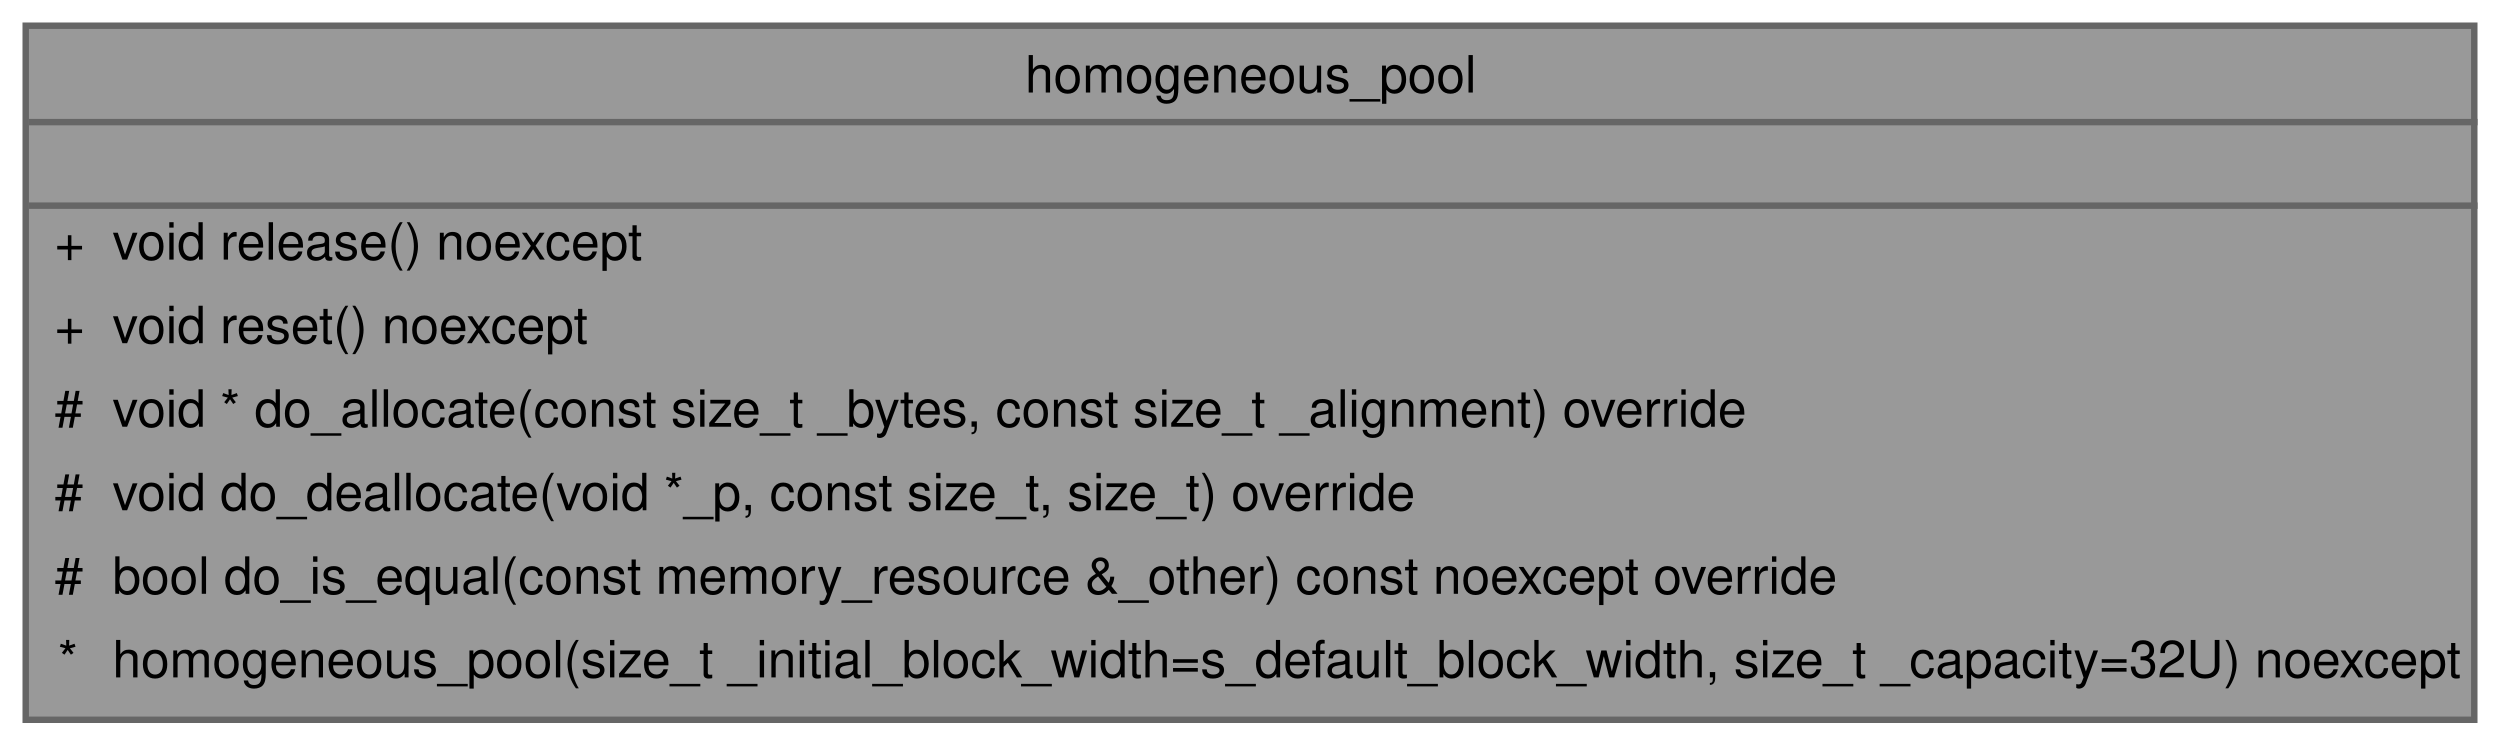
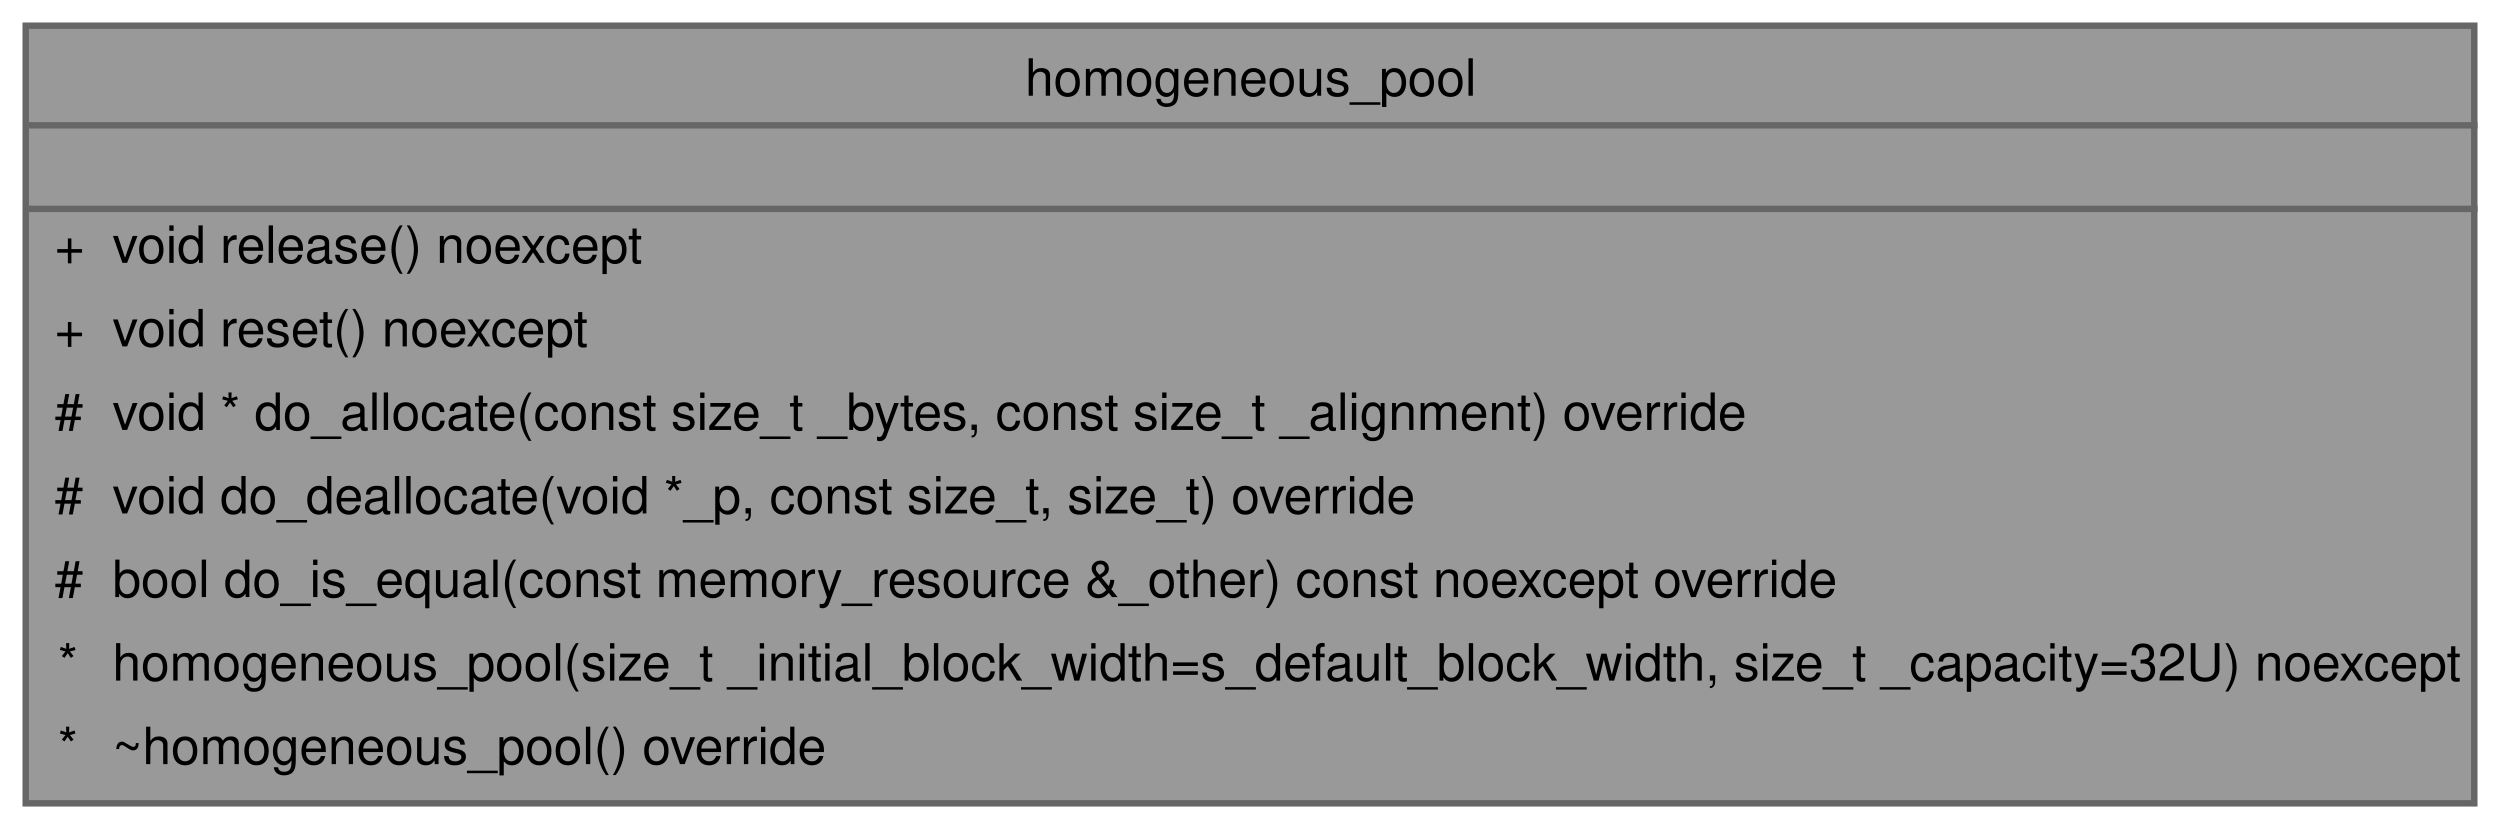
- <svg xmlns="http://www.w3.org/2000/svg" xmlns:xlink="http://www.w3.org/1999/xlink" width="389pt" height="116pt" viewBox="0.00 0.00 389.00 116.00">
-   <g id="graph0" class="graph" transform="scale(1 1) rotate(0) translate(4 112)">
+ <svg xmlns="http://www.w3.org/2000/svg" xmlns:xlink="http://www.w3.org/1999/xlink" width="389pt" height="129pt" viewBox="0.00 0.00 389.00 129.00">
+   <g id="graph0" class="graph" transform="scale(1 1) rotate(0) translate(4 125)">
    <g id="Node000001" class="node">
      <g id="a_Node000001">
        <a xlink:title="A pooled memory resource for managing homogeneous memory allocations.">
-           <polygon fill="#999999" stroke="transparent" points="381,-108 0,-108 0,0 381,0 381,-108" />
-           <text text-anchor="start" x="155.5" y="-97.6" font-family="Helvetica,sans-Serif" font-size="8.00">homogeneous_pool</text>
-           <text text-anchor="start" x="189.5" y="-84.6" font-family="Helvetica,sans-Serif" font-size="8.00"> </text>
-           <text text-anchor="start" x="4.5" y="-71.6" font-family="Helvetica,sans-Serif" font-size="8.00">+</text>
-           <text text-anchor="start" x="13.5" y="-71.6" font-family="Helvetica,sans-Serif" font-size="8.00">void release() noexcept</text>
-           <text text-anchor="start" x="4.5" y="-58.6" font-family="Helvetica,sans-Serif" font-size="8.00">+</text>
-           <text text-anchor="start" x="13.5" y="-58.6" font-family="Helvetica,sans-Serif" font-size="8.00">void reset() noexcept</text>
-           <text text-anchor="start" x="4.5" y="-45.6" font-family="Helvetica,sans-Serif" font-size="8.00">#</text>
-           <text text-anchor="start" x="13.5" y="-45.6" font-family="Helvetica,sans-Serif" font-size="8.00">void * do_allocate(const size_t _bytes, const size_t _alignment) override</text>
-           <text text-anchor="start" x="4.5" y="-32.6" font-family="Helvetica,sans-Serif" font-size="8.00">#</text>
-           <text text-anchor="start" x="13.5" y="-32.6" font-family="Helvetica,sans-Serif" font-size="8.00">void do_deallocate(void *_p, const size_t, size_t) override</text>
-           <text text-anchor="start" x="4.5" y="-19.6" font-family="Helvetica,sans-Serif" font-size="8.00">#</text>
-           <text text-anchor="start" x="13.5" y="-19.6" font-family="Helvetica,sans-Serif" font-size="8.00">bool do_is_equal(const memory_resource &amp;_other) const noexcept override</text>
-           <text text-anchor="start" x="5" y="-6.6" font-family="Helvetica,sans-Serif" font-size="8.00">*</text>
-           <text text-anchor="start" x="13.5" y="-6.6" font-family="Helvetica,sans-Serif" font-size="8.00">homogeneous_pool(size_t _initial_block_width=s_default_block_width, size_t _capacity=32U) noexcept</text>
-           <polygon fill="#666666" stroke="#666666" points="0.5,-93 0.5,-93 381.5,-93 381.5,-93 0.5,-93" />
-           <polygon fill="#666666" stroke="#666666" points="0.5,-80 0.5,-80 381.5,-80 381.5,-80 0.5,-80" />
-           <polygon fill="none" stroke="#666666" points="0,0 0,-108 381,-108 381,0 0,0" />
+           <polygon fill="#999999" stroke="transparent" points="381,-121 0,-121 0,0 381,0 381,-121" />
+           <text text-anchor="start" x="155.5" y="-110.1" font-family="Helvetica,sans-Serif" font-size="8.00">homogeneous_pool</text>
+           <text text-anchor="start" x="189.5" y="-97.1" font-family="Helvetica,sans-Serif" font-size="8.00"> </text>
+           <text text-anchor="start" x="4.5" y="-84.1" font-family="Helvetica,sans-Serif" font-size="8.00">+</text>
+           <text text-anchor="start" x="13.5" y="-84.1" font-family="Helvetica,sans-Serif" font-size="8.00">void release() noexcept</text>
+           <text text-anchor="start" x="4.5" y="-71.1" font-family="Helvetica,sans-Serif" font-size="8.00">+</text>
+           <text text-anchor="start" x="13.5" y="-71.1" font-family="Helvetica,sans-Serif" font-size="8.00">void reset() noexcept</text>
+           <text text-anchor="start" x="4.5" y="-58.1" font-family="Helvetica,sans-Serif" font-size="8.00">#</text>
+           <text text-anchor="start" x="13.5" y="-58.1" font-family="Helvetica,sans-Serif" font-size="8.00">void * do_allocate(const size_t _bytes, const size_t _alignment) override</text>
+           <text text-anchor="start" x="4.5" y="-45.1" font-family="Helvetica,sans-Serif" font-size="8.00">#</text>
+           <text text-anchor="start" x="13.5" y="-45.1" font-family="Helvetica,sans-Serif" font-size="8.00">void do_deallocate(void *_p, const size_t, size_t) override</text>
+           <text text-anchor="start" x="4.5" y="-32.1" font-family="Helvetica,sans-Serif" font-size="8.00">#</text>
+           <text text-anchor="start" x="13.5" y="-32.1" font-family="Helvetica,sans-Serif" font-size="8.00">bool do_is_equal(const memory_resource &amp;_other) const noexcept override</text>
+           <text text-anchor="start" x="5" y="-19.1" font-family="Helvetica,sans-Serif" font-size="8.00">*</text>
+           <text text-anchor="start" x="13.5" y="-19.1" font-family="Helvetica,sans-Serif" font-size="8.00">homogeneous_pool(size_t _initial_block_width=s_default_block_width, size_t _capacity=32U) noexcept</text>
+           <text text-anchor="start" x="5" y="-6.1" font-family="Helvetica,sans-Serif" font-size="8.00">*</text>
+           <text text-anchor="start" x="13.5" y="-6.1" font-family="Helvetica,sans-Serif" font-size="8.00">~homogeneous_pool() override</text>
+           <polygon fill="#666666" stroke="#666666" points="0.5,-105.5 0.5,-105.5 381.5,-105.5 381.5,-105.5 0.5,-105.5" />
+           <polygon fill="#666666" stroke="#666666" points="0.5,-92.5 0.5,-92.5 381.5,-92.5 381.5,-92.5 0.5,-92.5" />
+           <polygon fill="none" stroke="#666666" points="0,0 0,-121 381,-121 381,0 0,0" />
        </a>
      </g>
    </g>
  </g>
</svg>
